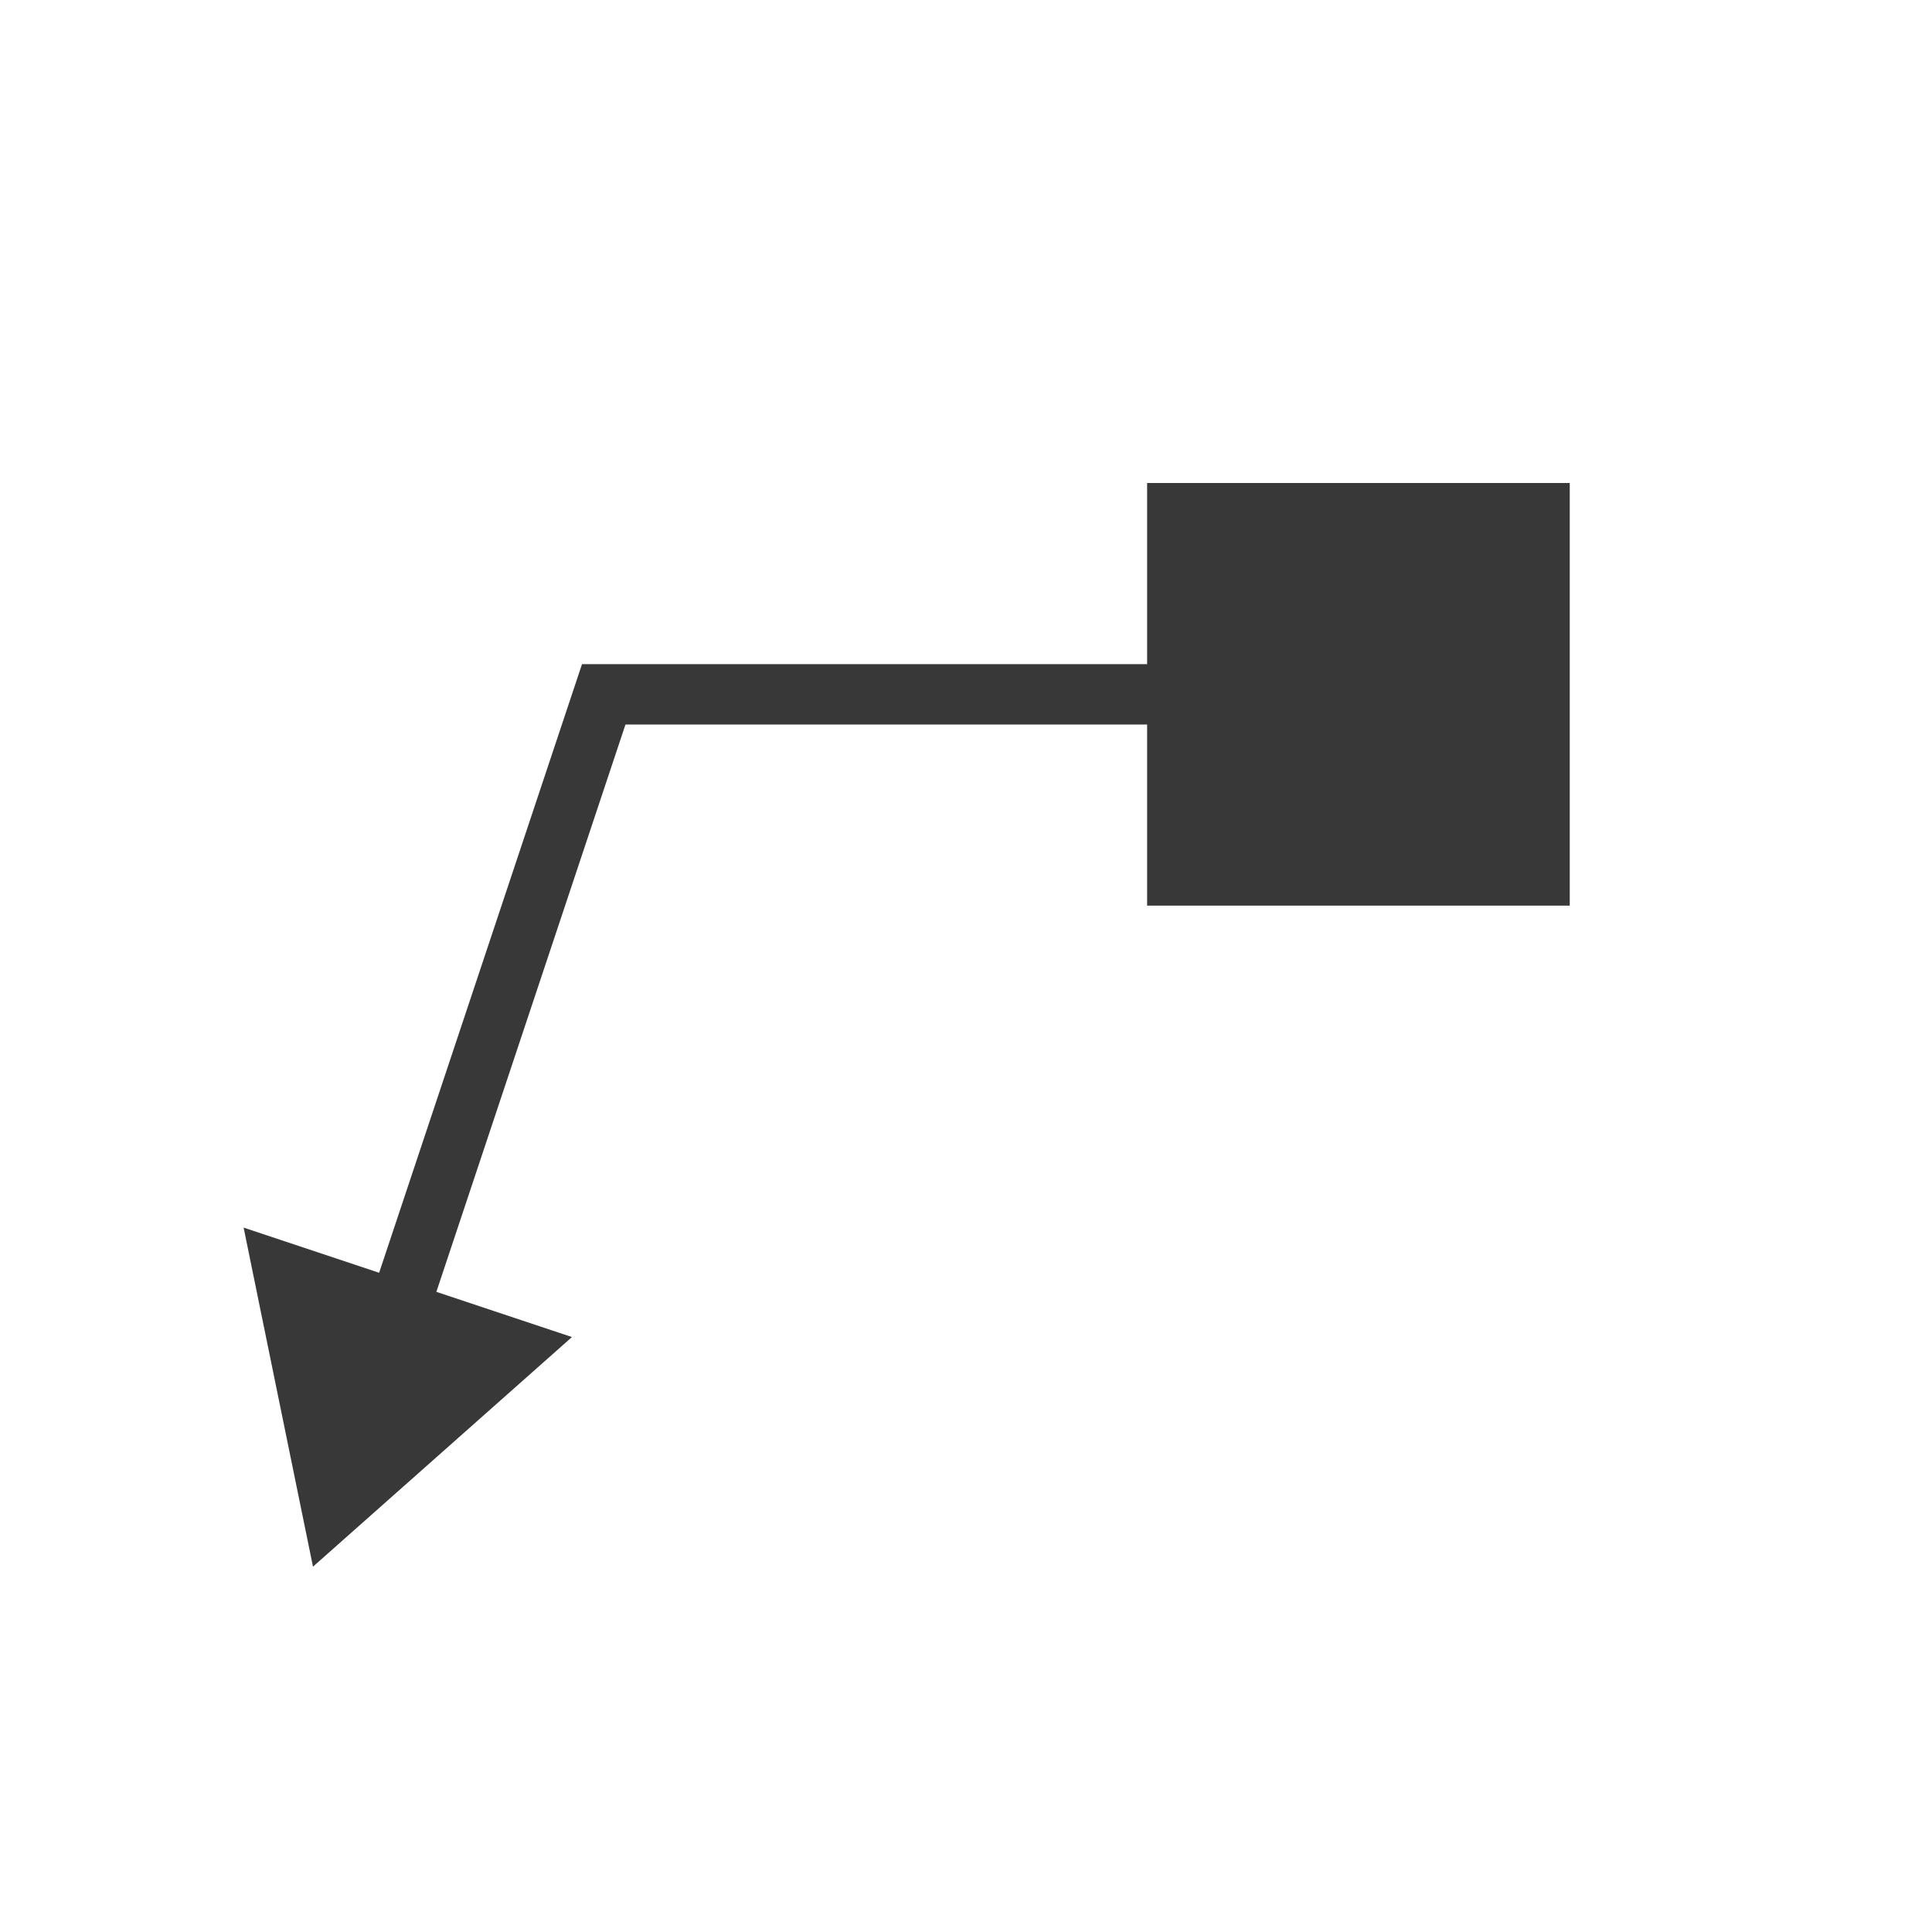
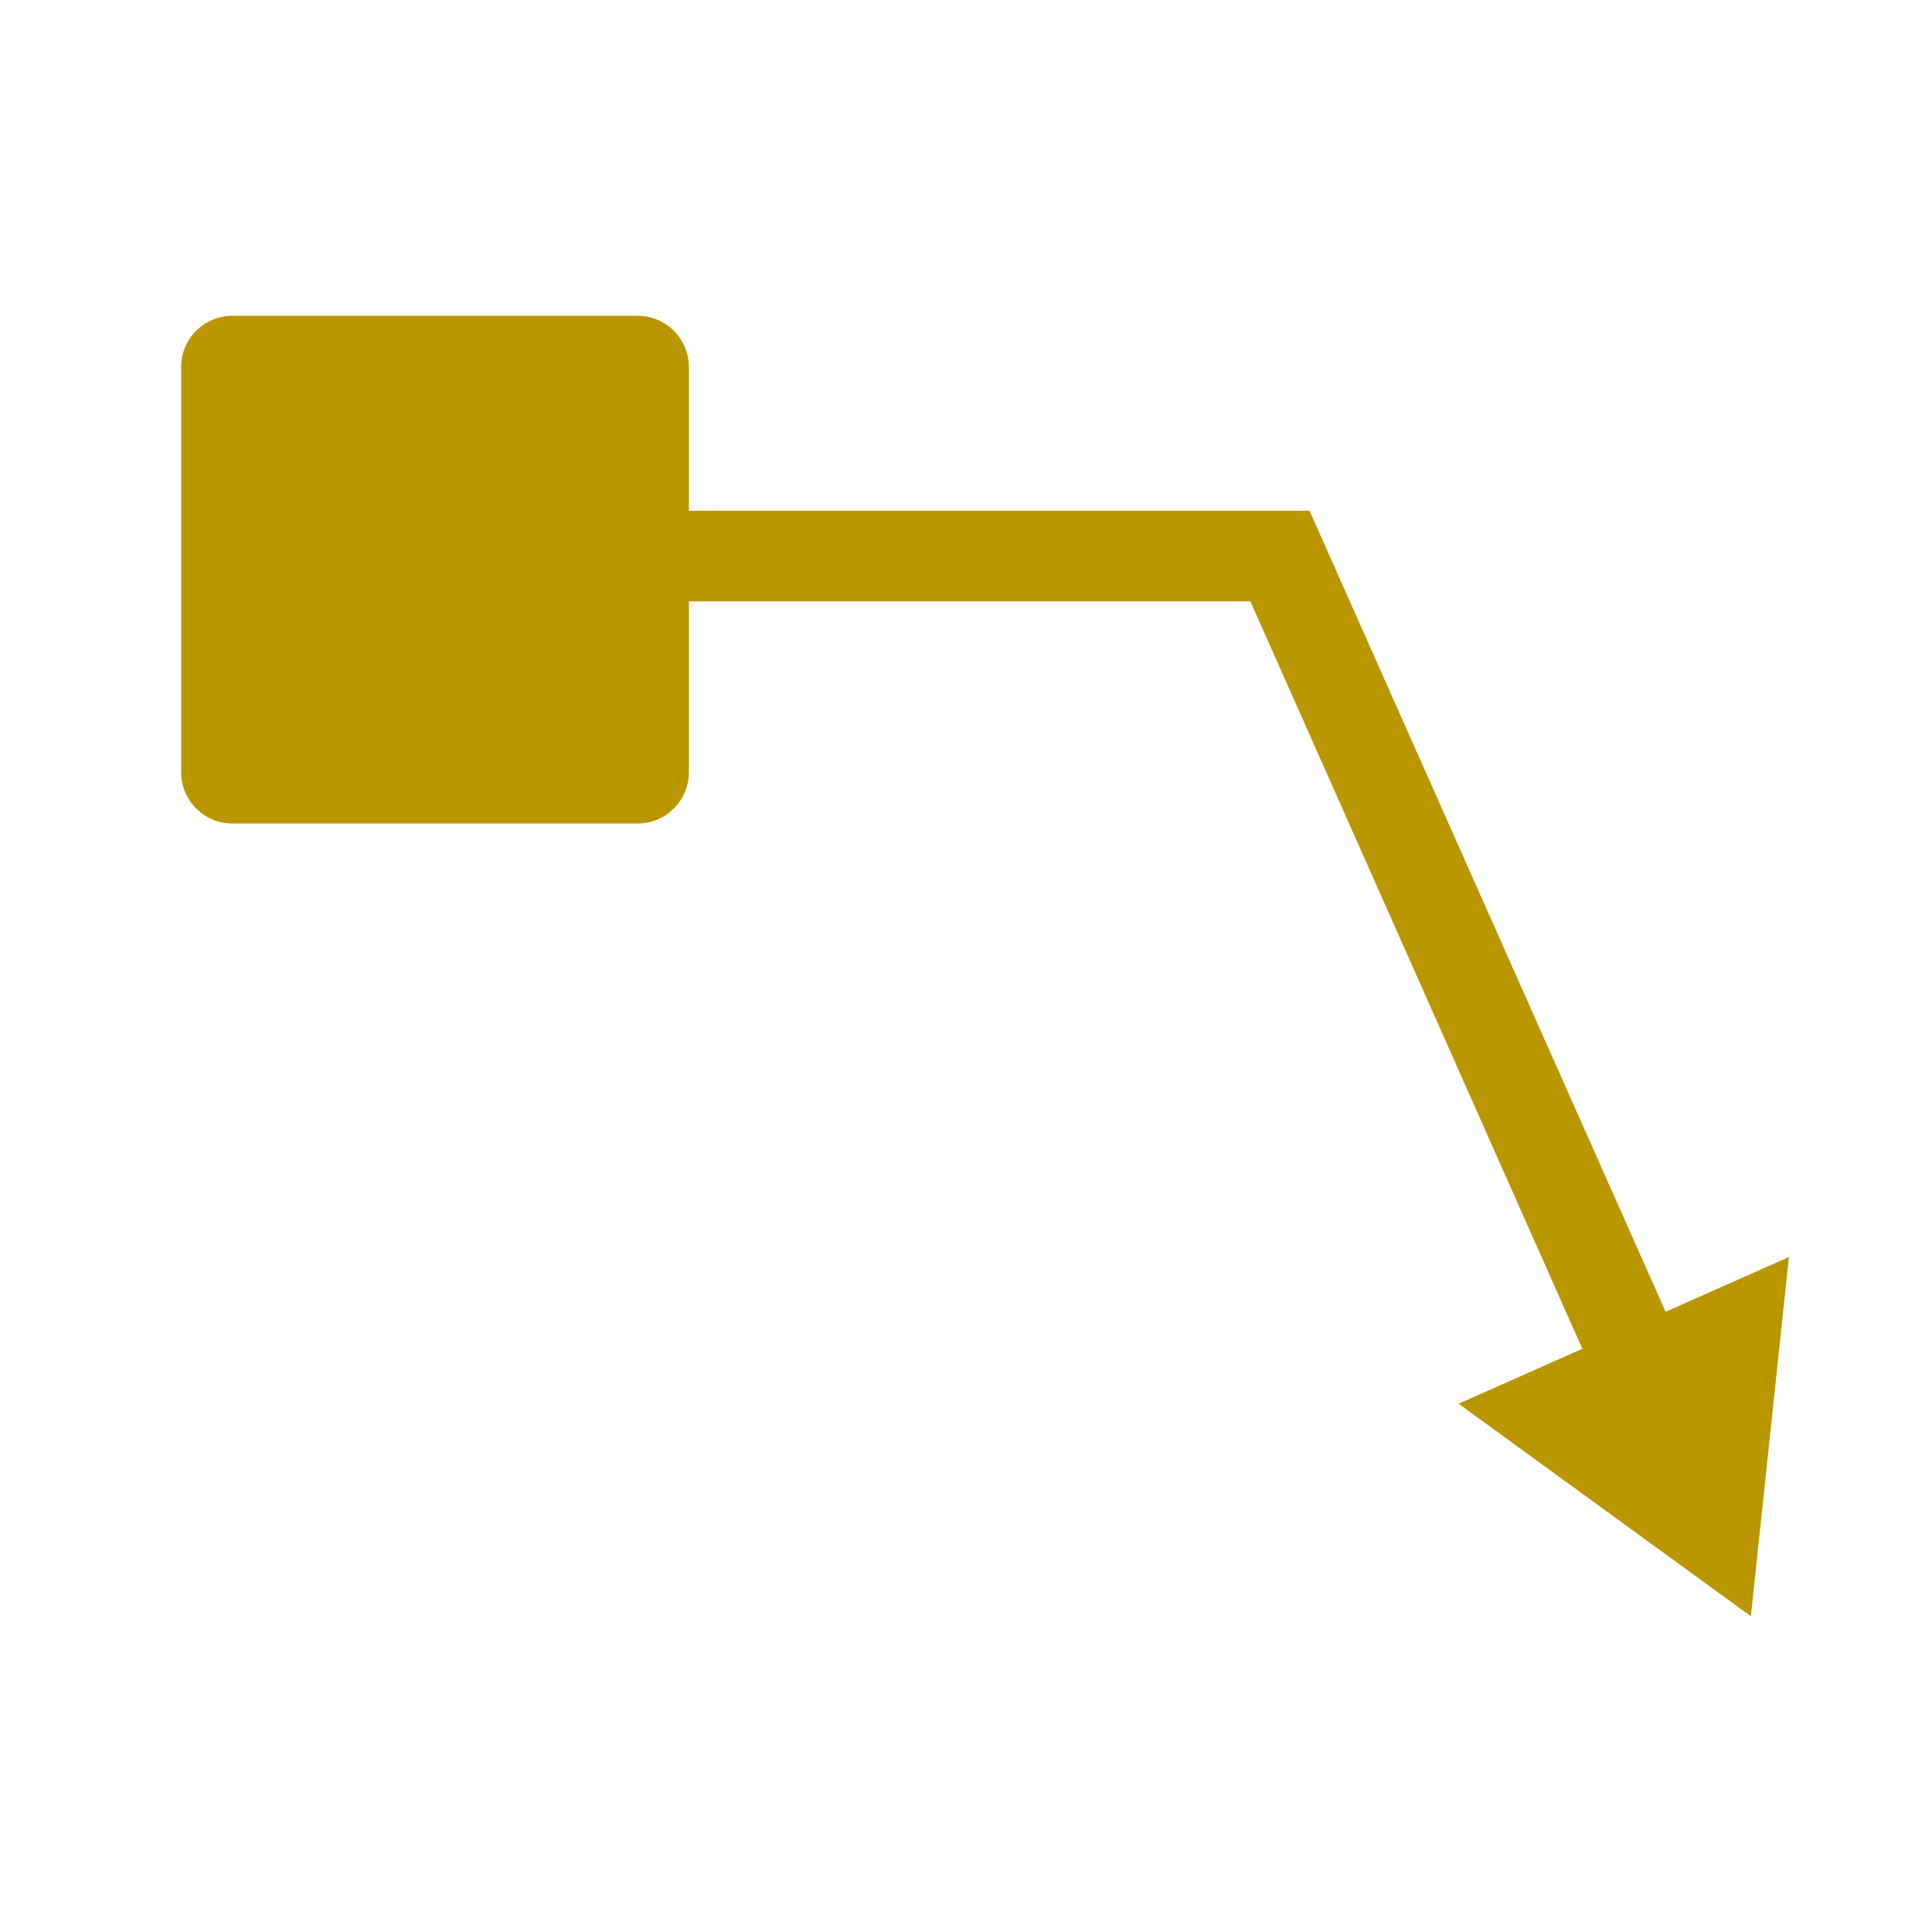
- <svg xmlns="http://www.w3.org/2000/svg" viewBox="0 0 32 32" width="32" height="32" fill="none">
-   <rect id="2d_DimLeader" width="32" height="32" x="0" y="0" />
-   <path id="矢量 99" d="M20.5 12L10 12L10 11.5L10.474 11.658L5.974 25.158L5.026 24.842L9.64 11L20.5 11L20.5 12ZM6.754 21.239L9.473 22.146L5.184 25.949L4.035 20.333L6.754 21.239L6.437 22.188L4.54 21.555L4.698 21.081L5.188 20.981L5.99 24.9L5.5 25L5.168 24.626L8.161 21.972L8.493 22.346L8.335 22.82L6.437 22.188L6.754 21.239ZM6.595 21.714L8.493 22.346L5.5 25L4.698 21.081L6.595 21.714Z" fill="rgb(56,56,56)" fill-rule="nonzero" />
-   <rect id="矩形 10" width="7" height="7" x="19" y="8" fill="rgb(56,56,56)" />
+ <svg xmlns="http://www.w3.org/2000/svg" id="_图标" data-name="图标" viewBox="0 0 32 32">
+   <defs>
+     <style>
+       .cls-1 {
+         fill: #ba9600;
+       }
+     </style>
+   </defs>
+   <g>
+     <path class="cls-1" d="M27.25,23.58c-.29,0-.56-.17-.69-.45l-5.85-13.17H7.21c-.41,0-.75-.34-.75-.75s.34-.75.75-.75h14.48l6.25,14.06c.17.38,0,.82-.38.99-.1.04-.2.06-.3.06Z" />
+     <polygon class="cls-1" points="24.16 23.25 29 26.77 29.63 20.82 24.16 23.25" />
+   </g>
+   <rect class="cls-1" x="3" y="5.23" width="8.41" height="8.41" rx=".85" ry=".85" />
</svg>
